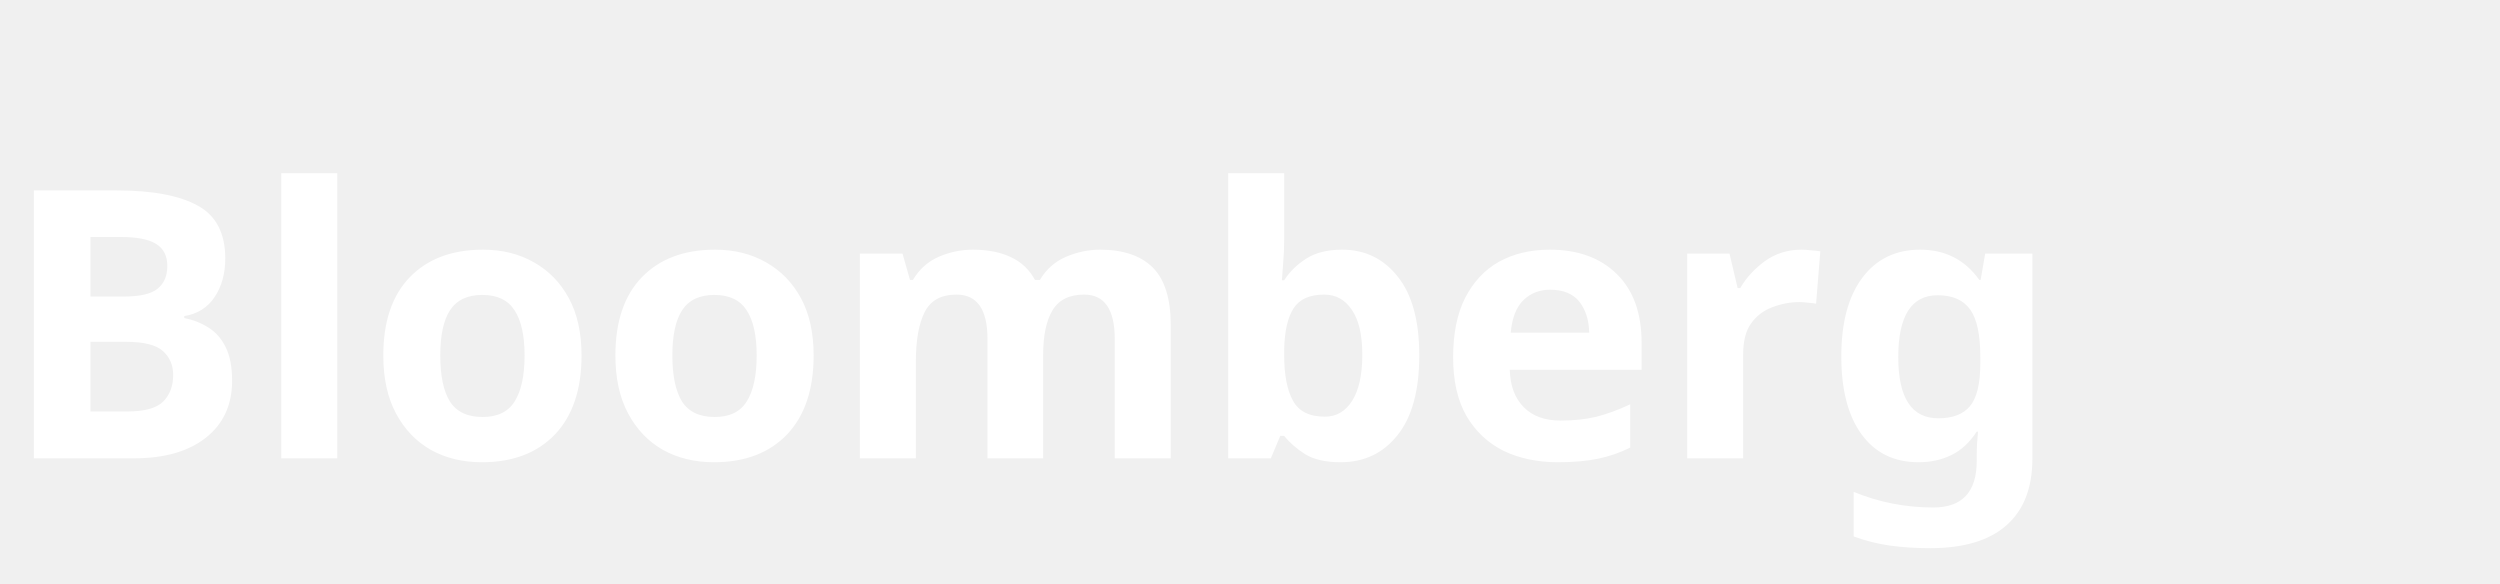
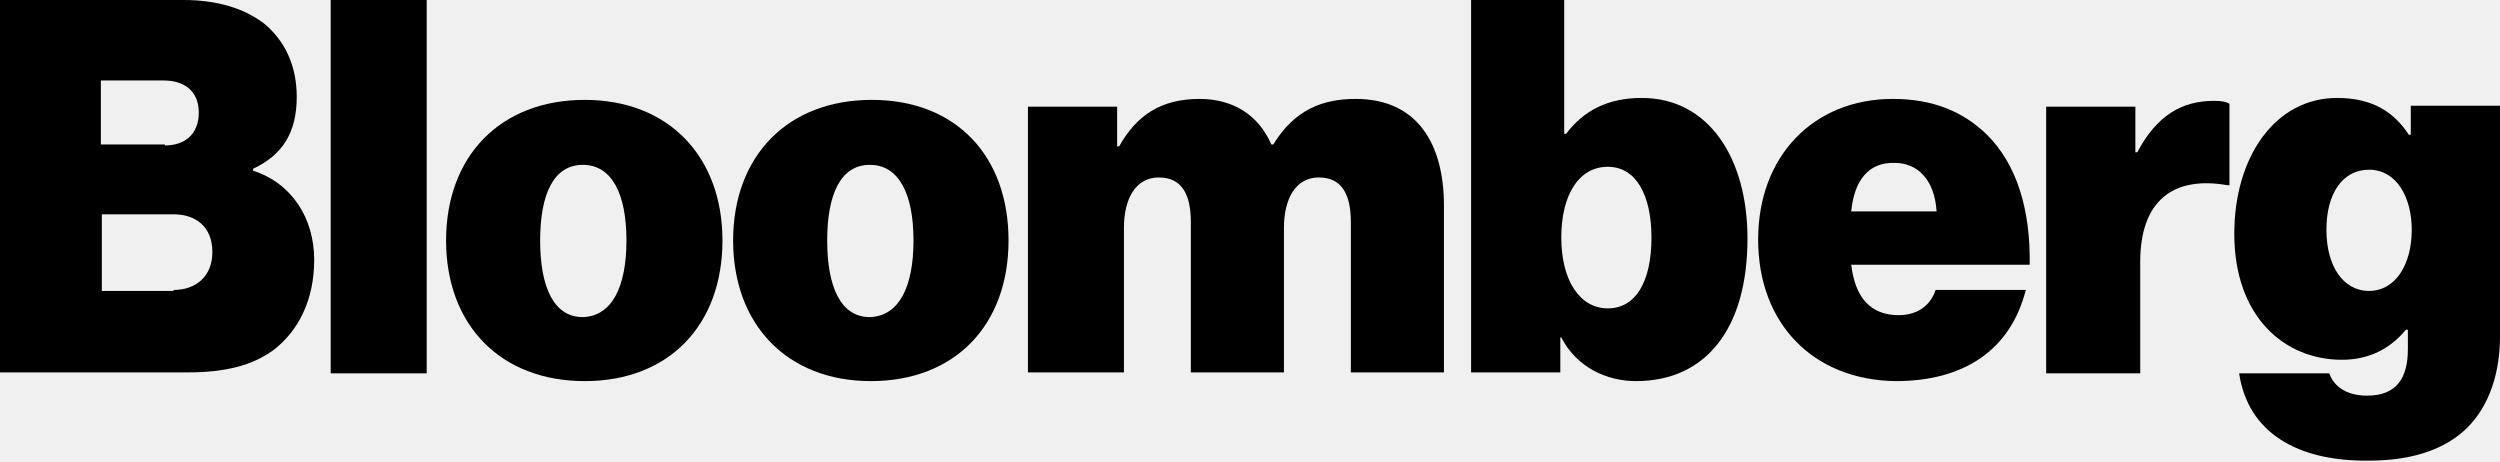
- <svg xmlns="http://www.w3.org/2000/svg" viewBox="0 0 120 28" fill="none">
-   <text x="0" y="22" font-family="system-ui, sans-serif" font-size="18" font-weight="700" fill="white">Bloomberg</text>
+ <svg xmlns="http://www.w3.org/2000/svg" version="1.1" id="Layer_1" x="0px" y="0px" viewBox="115 -9.6 257.8 47.6" enable-background="new 115 -9.6 257.8 47.6" xml:space="preserve">
+   <g>
+     <path fill="#000000" d="M115-9.6h18.9c3.6,0,6.3,0.9,8.3,2.4c2.2,1.8,3.4,4.4,3.4,7.6c0,3.7-1.5,6-4.5,7.4V8c4,1.3,6.3,4.9,6.3,9.2   c0,4.1-1.6,7.3-4.2,9.3c-2.2,1.6-5,2.3-8.8,2.3H115V-9.6z M132,5.4c2,0,3.5-1.1,3.5-3.4c0-2.2-1.5-3.3-3.6-3.3h-6.5v6.6H132z    M132.9,20.3c2.3,0,4-1.4,4-3.9c0-2.7-1.8-3.9-4-3.9h-7.4v7.9H132.9z" />
+     <path fill="#000000" d="M149.1-9.6h9.9v38.5h-9.9V-9.6z" />
+     <path fill="#000000" d="M161,15.2c0-8.7,5.6-14.5,14.3-14.5s14.2,5.9,14.2,14.5c0,8.7-5.5,14.5-14.2,14.5   C166.6,29.7,161,23.9,161,15.2z M179.6,15.2c0-4.8-1.5-7.8-4.5-7.8s-4.4,3-4.4,7.8c0,4.8,1.4,7.9,4.4,7.9   C178.1,23,179.6,20,179.6,15.2z" />
+     <path fill="#000000" d="M190.6,15.2c0-8.7,5.6-14.5,14.3-14.5S219,6.5,219,15.2c0,8.7-5.5,14.5-14.2,14.5   C196.2,29.7,190.6,23.9,190.6,15.2z M209.2,15.2c0-4.8-1.5-7.8-4.5-7.8c-3,0-4.4,3-4.4,7.8c0,4.8,1.4,7.9,4.4,7.9   C207.7,23,209.2,20,209.2,15.2z" />
+     <path fill="#000000" d="M221,1.4h9.2v4.1h0.2c1.8-3.2,4.3-4.9,8.3-4.9c3.5,0,6.1,1.7,7.4,4.7h0.2c2.2-3.6,5.1-4.7,8.5-4.7   c6.4,0,9.1,4.7,9.1,11v17.2h-9.6V13.3c0-2.8-0.9-4.6-3.3-4.6c-2.4,0-3.6,2.2-3.6,5.2v14.9h-9.6V13.3c0-2.8-0.9-4.6-3.3-4.6   c-2.4,0-3.6,2.2-3.6,5.2v14.9H221C221,28.8,221,1.4,221,1.4z" />
+     <path fill="#000000" d="M276,25.2h-0.1v3.6h-9.2V-9.6h9.6V4.2h0.2c1.8-2.4,4.3-3.7,7.8-3.7c6.9,0,10.9,6.2,10.9,14.5   c0,9.3-4.3,14.7-11.5,14.7C280.7,29.7,277.6,28.3,276,25.2z M285.3,14.9c0-4.4-1.6-7.3-4.5-7.3c-3,0-4.8,2.9-4.8,7.3   c0,4.4,1.9,7.3,4.8,7.3S285.3,19.4,285.3,14.9z" />
+     <path fill="#000000" d="M296.3,15.1c0-8.6,5.7-14.5,13.9-14.5c4.1,0,7.2,1.3,9.6,3.6c3.2,3.1,4.6,7.9,4.5,13.5h-18.4   c0.4,3.4,2,5.2,4.9,5.2c1.7,0,3.2-0.8,3.8-2.6h9.3c-1.6,6.3-6.5,9.4-13.4,9.4C302,29.6,296.3,23.8,296.3,15.1z M305.9,12.2h8.8   c-0.2-3.3-2-5-4.3-5C307.7,7.1,306.2,9,305.9,12.2z" />
+     <path fill="#000000" d="M335.2,6.1h0.2c2-3.8,4.6-5.3,7.9-5.3c0.8,0,1.3,0.1,1.6,0.3v8.4h-0.2c-5.7-1-9,1.7-9,7.9v11.5H326V1.4h9.2   V6.1z" />
+     <path fill="#000000" d="M345.9,28.9h9.3c0.4,1.2,1.6,2.3,3.9,2.3c3.1,0,4.2-1.9,4.2-4.8v-2h-0.2c-1.5,1.8-3.6,3.1-6.6,3.1   c-5.9,0-11.1-4.4-11.1-13c0-7.9,4.2-14,10.6-14c3.7,0,5.9,1.5,7.4,3.8h0.2v-3h9.2v23.8c0,4.4-1.5,7.8-3.8,9.8c-2.4,2.1-5.8,3-9.7,3   C351.9,38,346.8,35,345.9,28.9z M363.7,14.1c0-3.4-1.6-6.2-4.4-6.2c-2.7,0-4.4,2.4-4.4,6.2c0,3.7,1.7,6.3,4.4,6.3   C362,20.4,363.7,17.7,363.7,14.1z" />
+   </g>
</svg>
